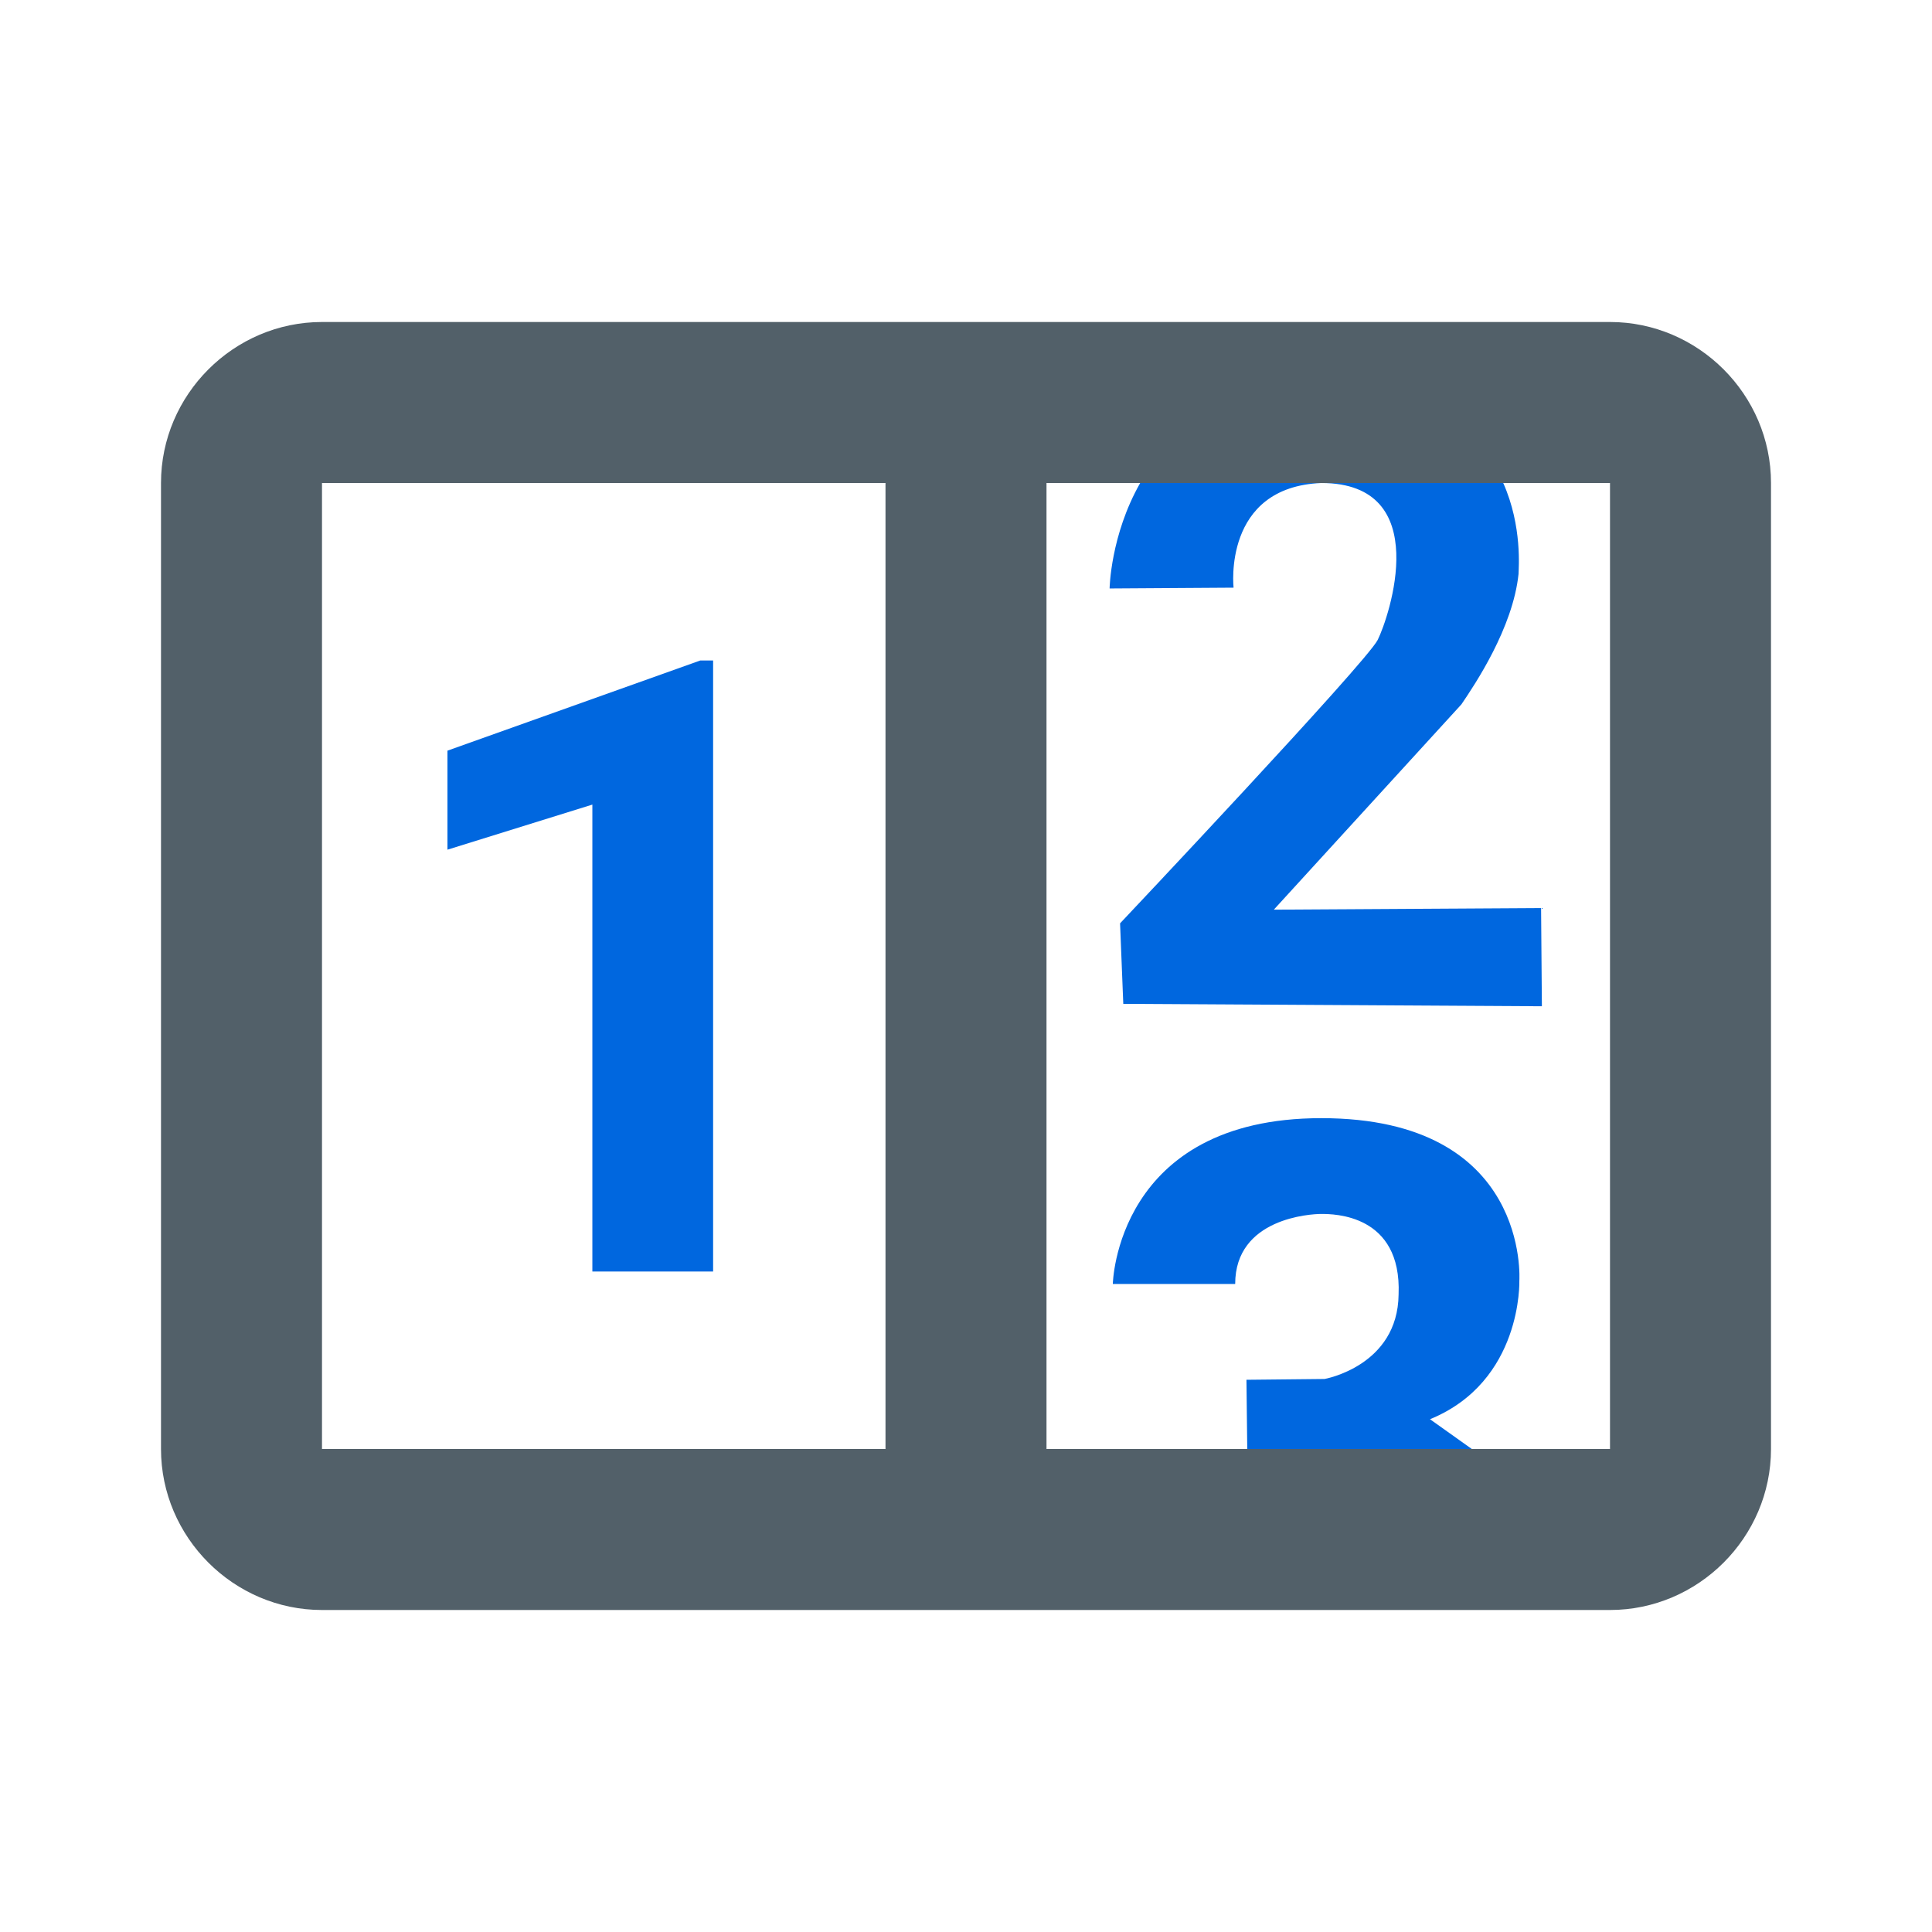
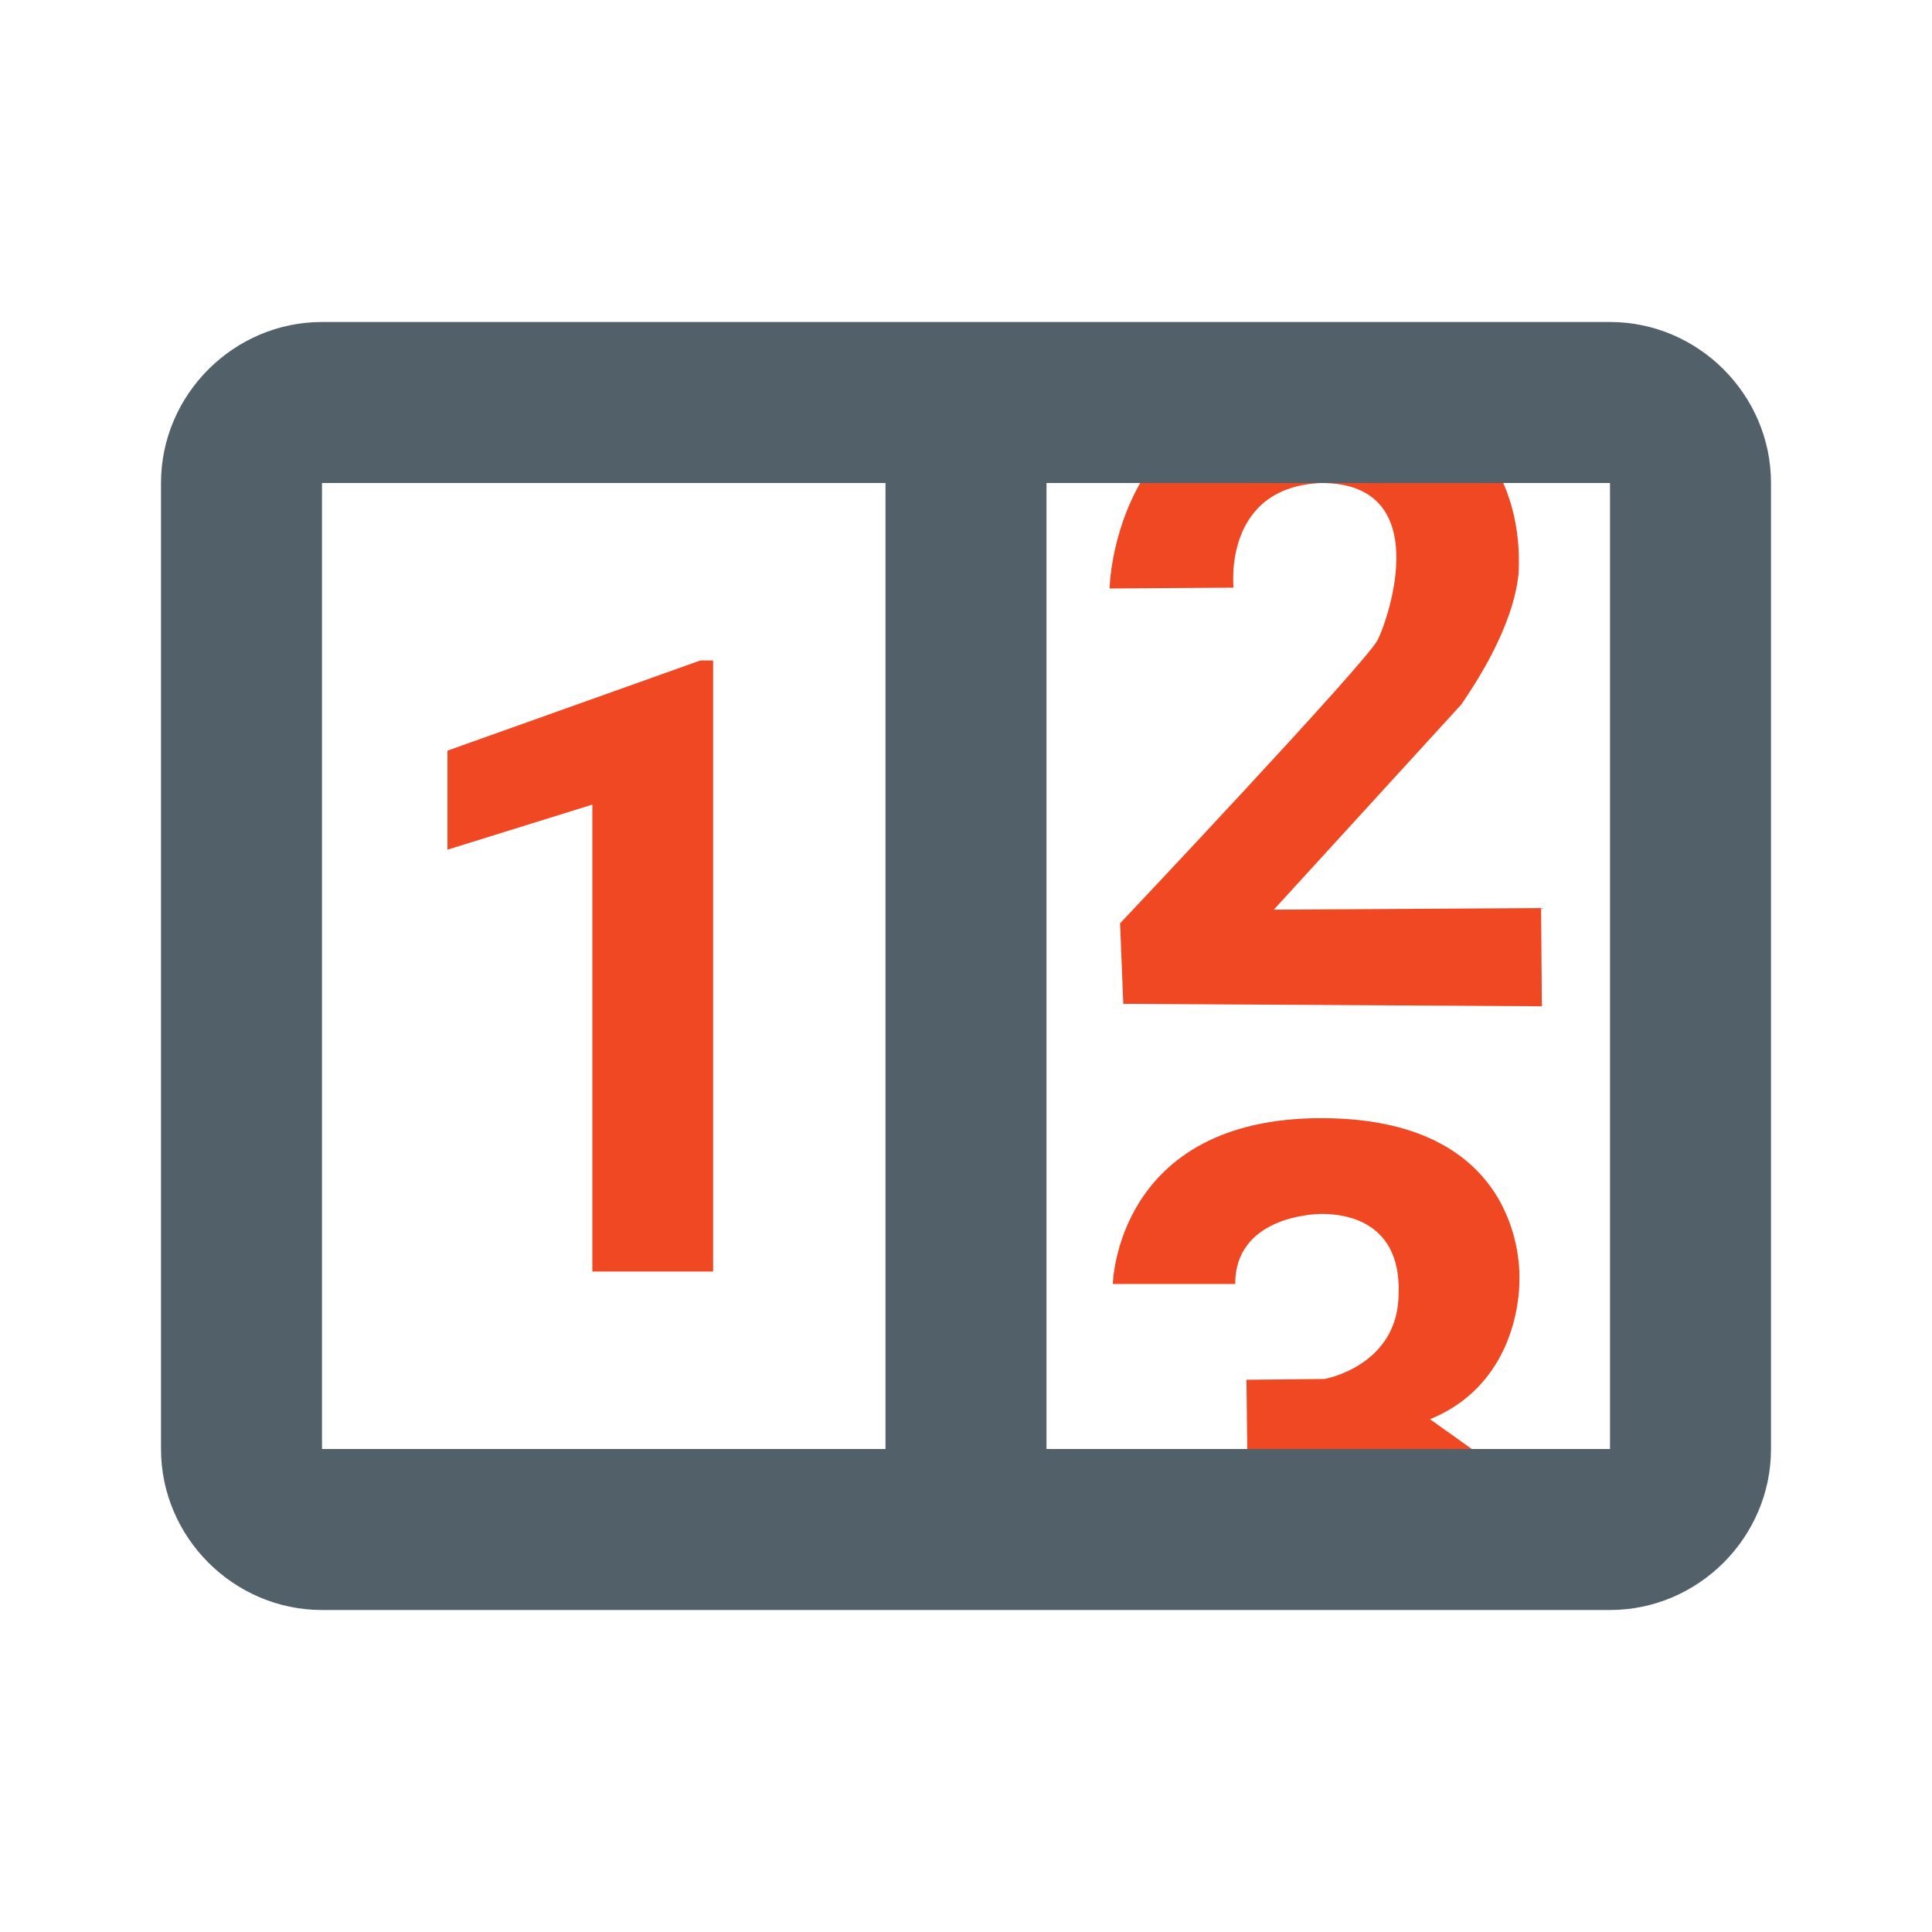
<svg xmlns="http://www.w3.org/2000/svg" width="100%" height="100%" viewBox="0 0 24 24" version="1.1" xml:space="preserve" style="fill-rule:evenodd;clip-rule:evenodd;stroke-linejoin:round;stroke-miterlimit:2;">
-   <path d="M4,4L20,4C21.097,4 22,4.903 22,6L22,18C22,19.097 21.097,20 20,20L4,20C2.903,20 2,19.097 2,18L2,6C2,4.903 2.903,4 4,4ZM4,6L4,18L11,18L11,6L4,6ZM14.25,6L13,6L13,18L15.58,18L18.37,18L20,18L20,6L18.76,6L14.25,6Z" style="fill:rgb(82,96,105);" />
+   <path d="M4,4L20,4C21.097,4 22,4.903 22,6L22,18C22,19.097 21.097,20 20,20L4,20C2.903,20 2,19.097 2,18L2,6C2,4.903 2.903,4 4,4ZM4,6L4,18L11,18L11,6L4,6ZM20,6L13,6L13,18L20,18L20,6Z" style="fill:rgb(82,96,105);" />
  <g transform="matrix(1,0,0,1,-0.086137,0.000133)">
-     <path d="M18.37,18L15.58,18L15.57,17.14L16.54,17.13C16.54,17.13 17.45,16.97 17.46,16.08C17.5,15.08 16.65,15.08 16.5,15.08C16.37,15.08 15.43,15.13 15.43,15.95L13.91,15.95C13.91,15.95 13.95,13.89 16.5,13.89C19.1,13.89 18.96,15.91 18.96,15.91C18.96,15.91 19,17.16 17.85,17.63L18.37,18ZM16.5,6L18.76,6C19,6.54 18.95,7.07 18.95,7.13C18.88,7.8 18.41,8.5 18.24,8.75L15.91,11.3L19.23,11.28L19.24,12.5L14.04,12.47L14,11.47C14,11.47 17.05,8.24 17.2,7.95C17.34,7.67 17.91,6 16.5,6ZM14.25,6L16.5,6C15.27,6.05 15.41,7.3 15.41,7.3L13.87,7.31C13.87,7.31 13.88,6.65 14.25,6Z" style="fill:rgb(0,103,223);" />
+     <path d="M18.37,18L15.58,18L15.57,17.14L16.54,17.13C16.54,17.13 17.45,16.97 17.46,16.08C17.5,15.08 16.65,15.08 16.5,15.08C16.37,15.08 15.43,15.13 15.43,15.95L13.91,15.95C13.91,15.95 13.95,13.89 16.5,13.89C19.1,13.89 18.96,15.91 18.96,15.91C18.96,15.91 19,17.16 17.85,17.63L18.37,18ZM16.5,6L18.76,6C19,6.54 18.95,7.07 18.95,7.13C18.88,7.8 18.41,8.5 18.24,8.75L15.91,11.3L19.23,11.28L19.24,12.5L14.04,12.47L14,11.47C14,11.47 17.05,8.24 17.2,7.95C17.34,7.67 17.91,6 16.5,6ZM14.25,6L16.5,6C15.27,6.05 15.41,7.3 15.41,7.3L13.87,7.31C13.87,7.31 13.88,6.65 14.25,6Z" style="fill:rgb(239,72,35);" />
  </g>
  <g transform="matrix(1,0,0,1,-0.061454,-0.205)">
-     <path d="M8.92,16L7.42,16L7.42,10.2L5.62,10.76L5.62,9.53L8.76,8.41L8.92,8.41L8.92,16Z" style="fill:rgb(0,103,223);" />
+     <path d="M8.92,16L7.42,16L7.42,10.2L5.62,10.76L5.62,9.53L8.76,8.41L8.92,8.41L8.92,16Z" style="fill:rgb(239,72,35);" />
  </g>
</svg>
